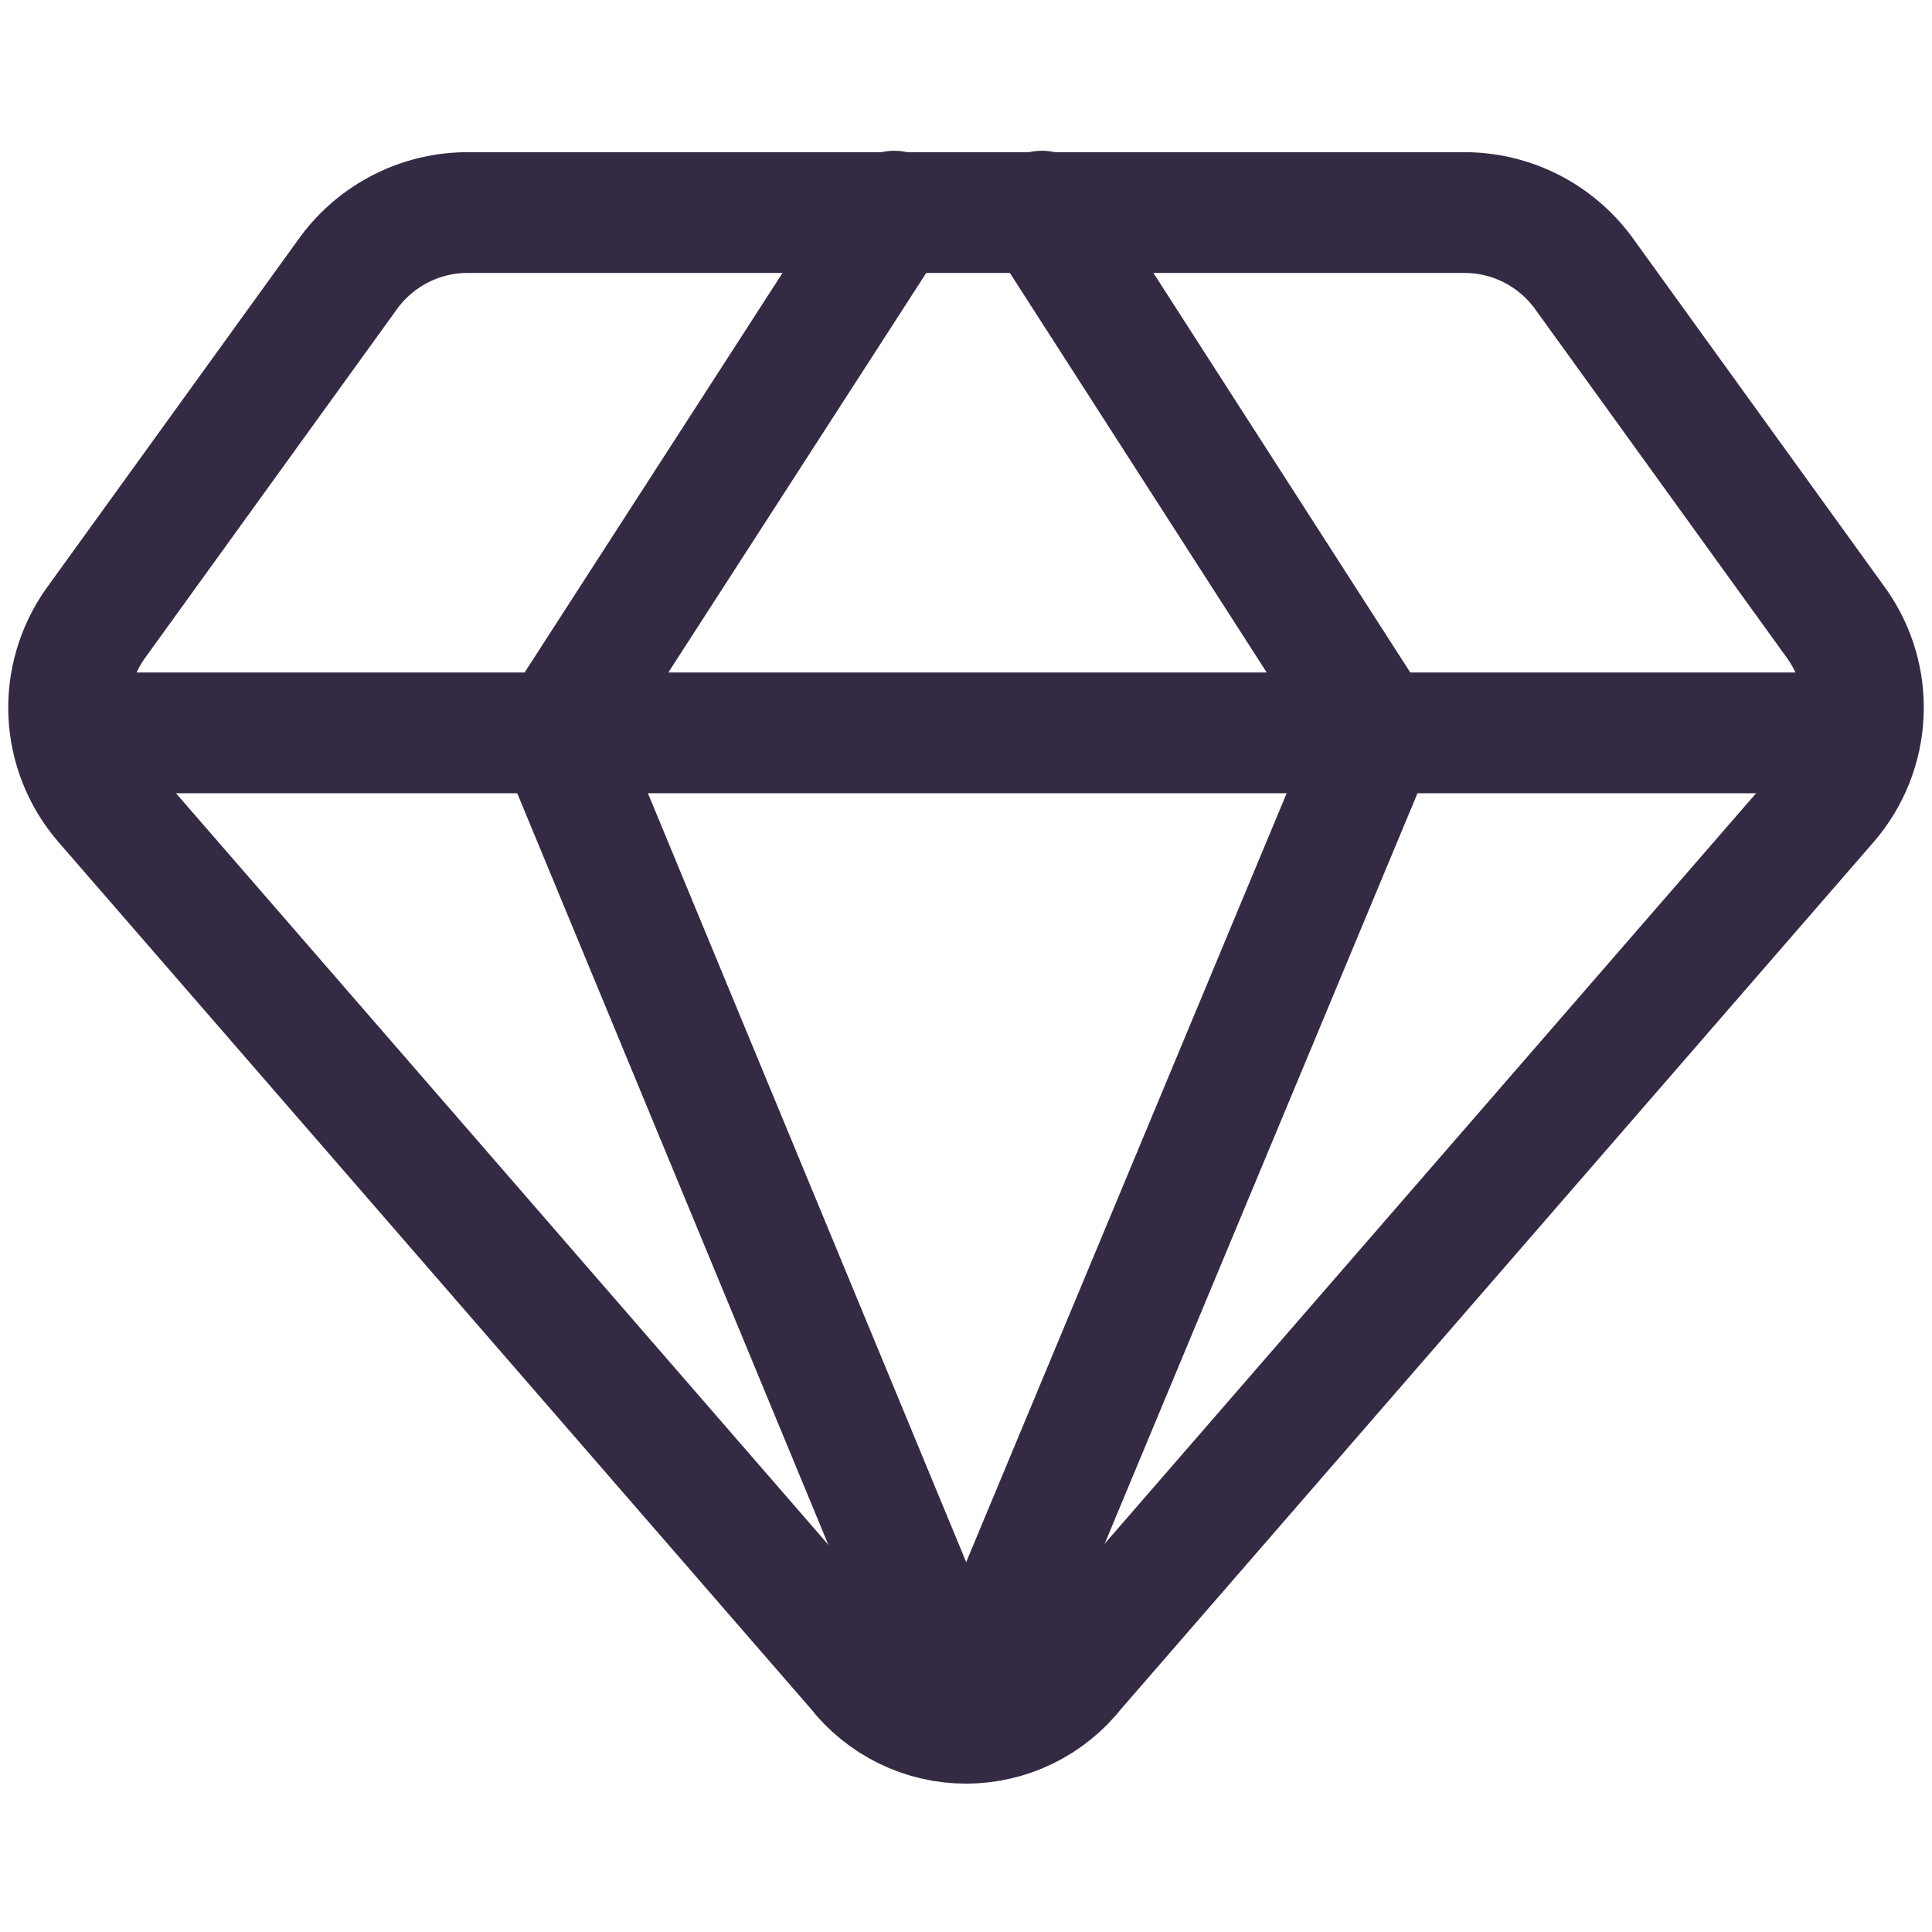
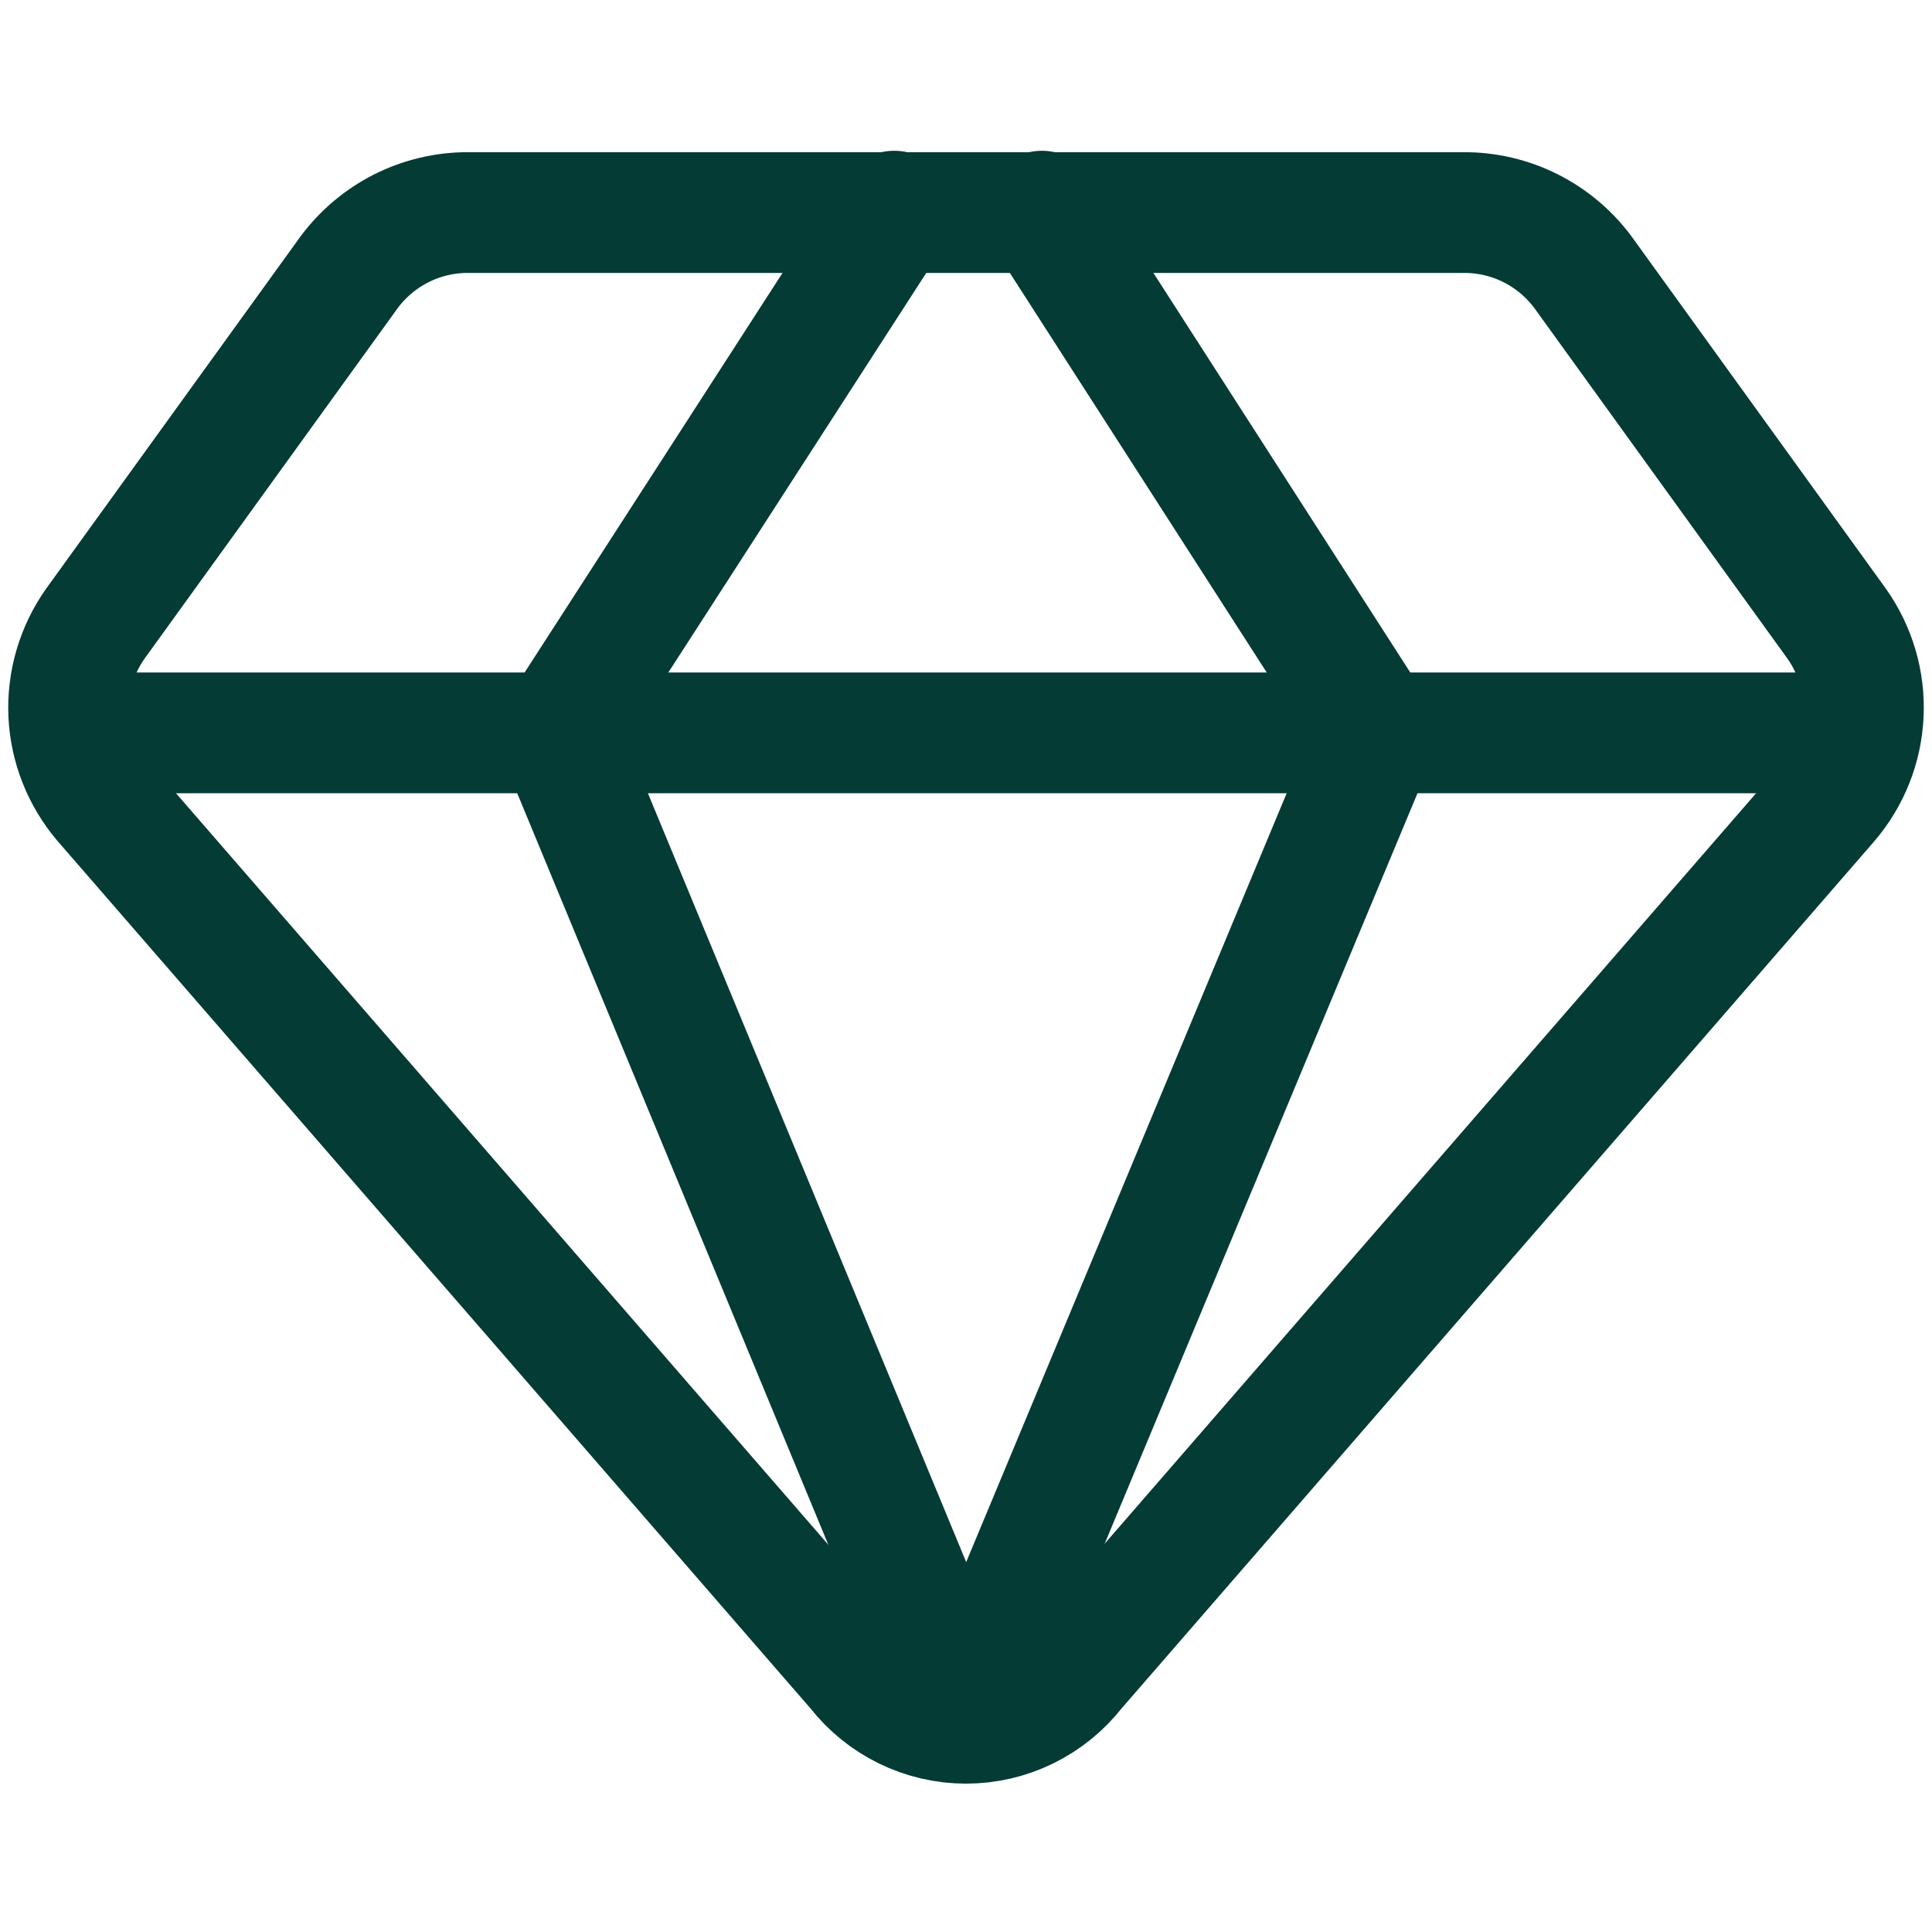
<svg xmlns="http://www.w3.org/2000/svg" width="24" height="24" viewBox="0 0 24 24" fill="none">
-   <path d="M18.24 2.641H5.76C5.473 2.649 5.191 2.724 4.938 2.861C4.685 2.998 4.467 3.193 4.303 3.429L1.183 7.749C0.952 8.077 0.836 8.472 0.854 8.873C0.873 9.273 1.025 9.656 1.286 9.961L10.646 20.744C10.806 20.95 11.012 21.117 11.246 21.232C11.481 21.347 11.739 21.407 12 21.407C12.262 21.407 12.52 21.347 12.754 21.232C12.989 21.117 13.194 20.95 13.355 20.744L22.715 9.961C22.976 9.656 23.128 9.273 23.146 8.873C23.165 8.472 23.049 8.077 22.817 7.749L19.698 3.429C19.534 3.193 19.316 2.998 19.063 2.861C18.81 2.724 18.528 2.649 18.24 2.641V2.641Z" stroke="#352A44" stroke-width="1.5" stroke-linecap="round" stroke-linejoin="round" />
-   <path d="M11.109 2.623L6.926 9.103L12 21.36" stroke="#352A44" stroke-width="1.5" stroke-linecap="round" stroke-linejoin="round" />
-   <path d="M12.943 2.623L17.109 9.103L12 21.36" stroke="#352A44" stroke-width="1.5" stroke-linecap="round" stroke-linejoin="round" />
-   <path d="M0.892 9.104H23.109" stroke="#352A44" stroke-width="1.5" stroke-linecap="round" stroke-linejoin="round" />
+   <path d="M18.24 2.641H5.76C5.473 2.649 5.191 2.724 4.938 2.861C4.685 2.998 4.467 3.193 4.303 3.429L1.183 7.749C0.952 8.077 0.836 8.472 0.854 8.873C0.873 9.273 1.025 9.656 1.286 9.961L10.646 20.744C10.806 20.95 11.012 21.117 11.246 21.232C11.481 21.347 11.739 21.407 12 21.407C12.262 21.407 12.52 21.347 12.754 21.232C12.989 21.117 13.194 20.95 13.355 20.744L22.715 9.961C22.976 9.656 23.128 9.273 23.146 8.873C23.165 8.472 23.049 8.077 22.817 7.749L19.698 3.429C19.534 3.193 19.316 2.998 19.063 2.861C18.81 2.724 18.528 2.649 18.24 2.641V2.641Z" stroke="#043B35" stroke-width="1.5" stroke-linecap="round" stroke-linejoin="round" />
+   <path d="M11.109 2.623L6.926 9.103L12 21.36" stroke="#043B35" stroke-width="1.5" stroke-linecap="round" stroke-linejoin="round" />
+   <path d="M12.943 2.623L17.109 9.103L12 21.36" stroke="#043B35" stroke-width="1.5" stroke-linecap="round" stroke-linejoin="round" />
+   <path d="M0.892 9.104H23.109" stroke="#043B35" stroke-width="1.5" stroke-linecap="round" stroke-linejoin="round" />
</svg>
